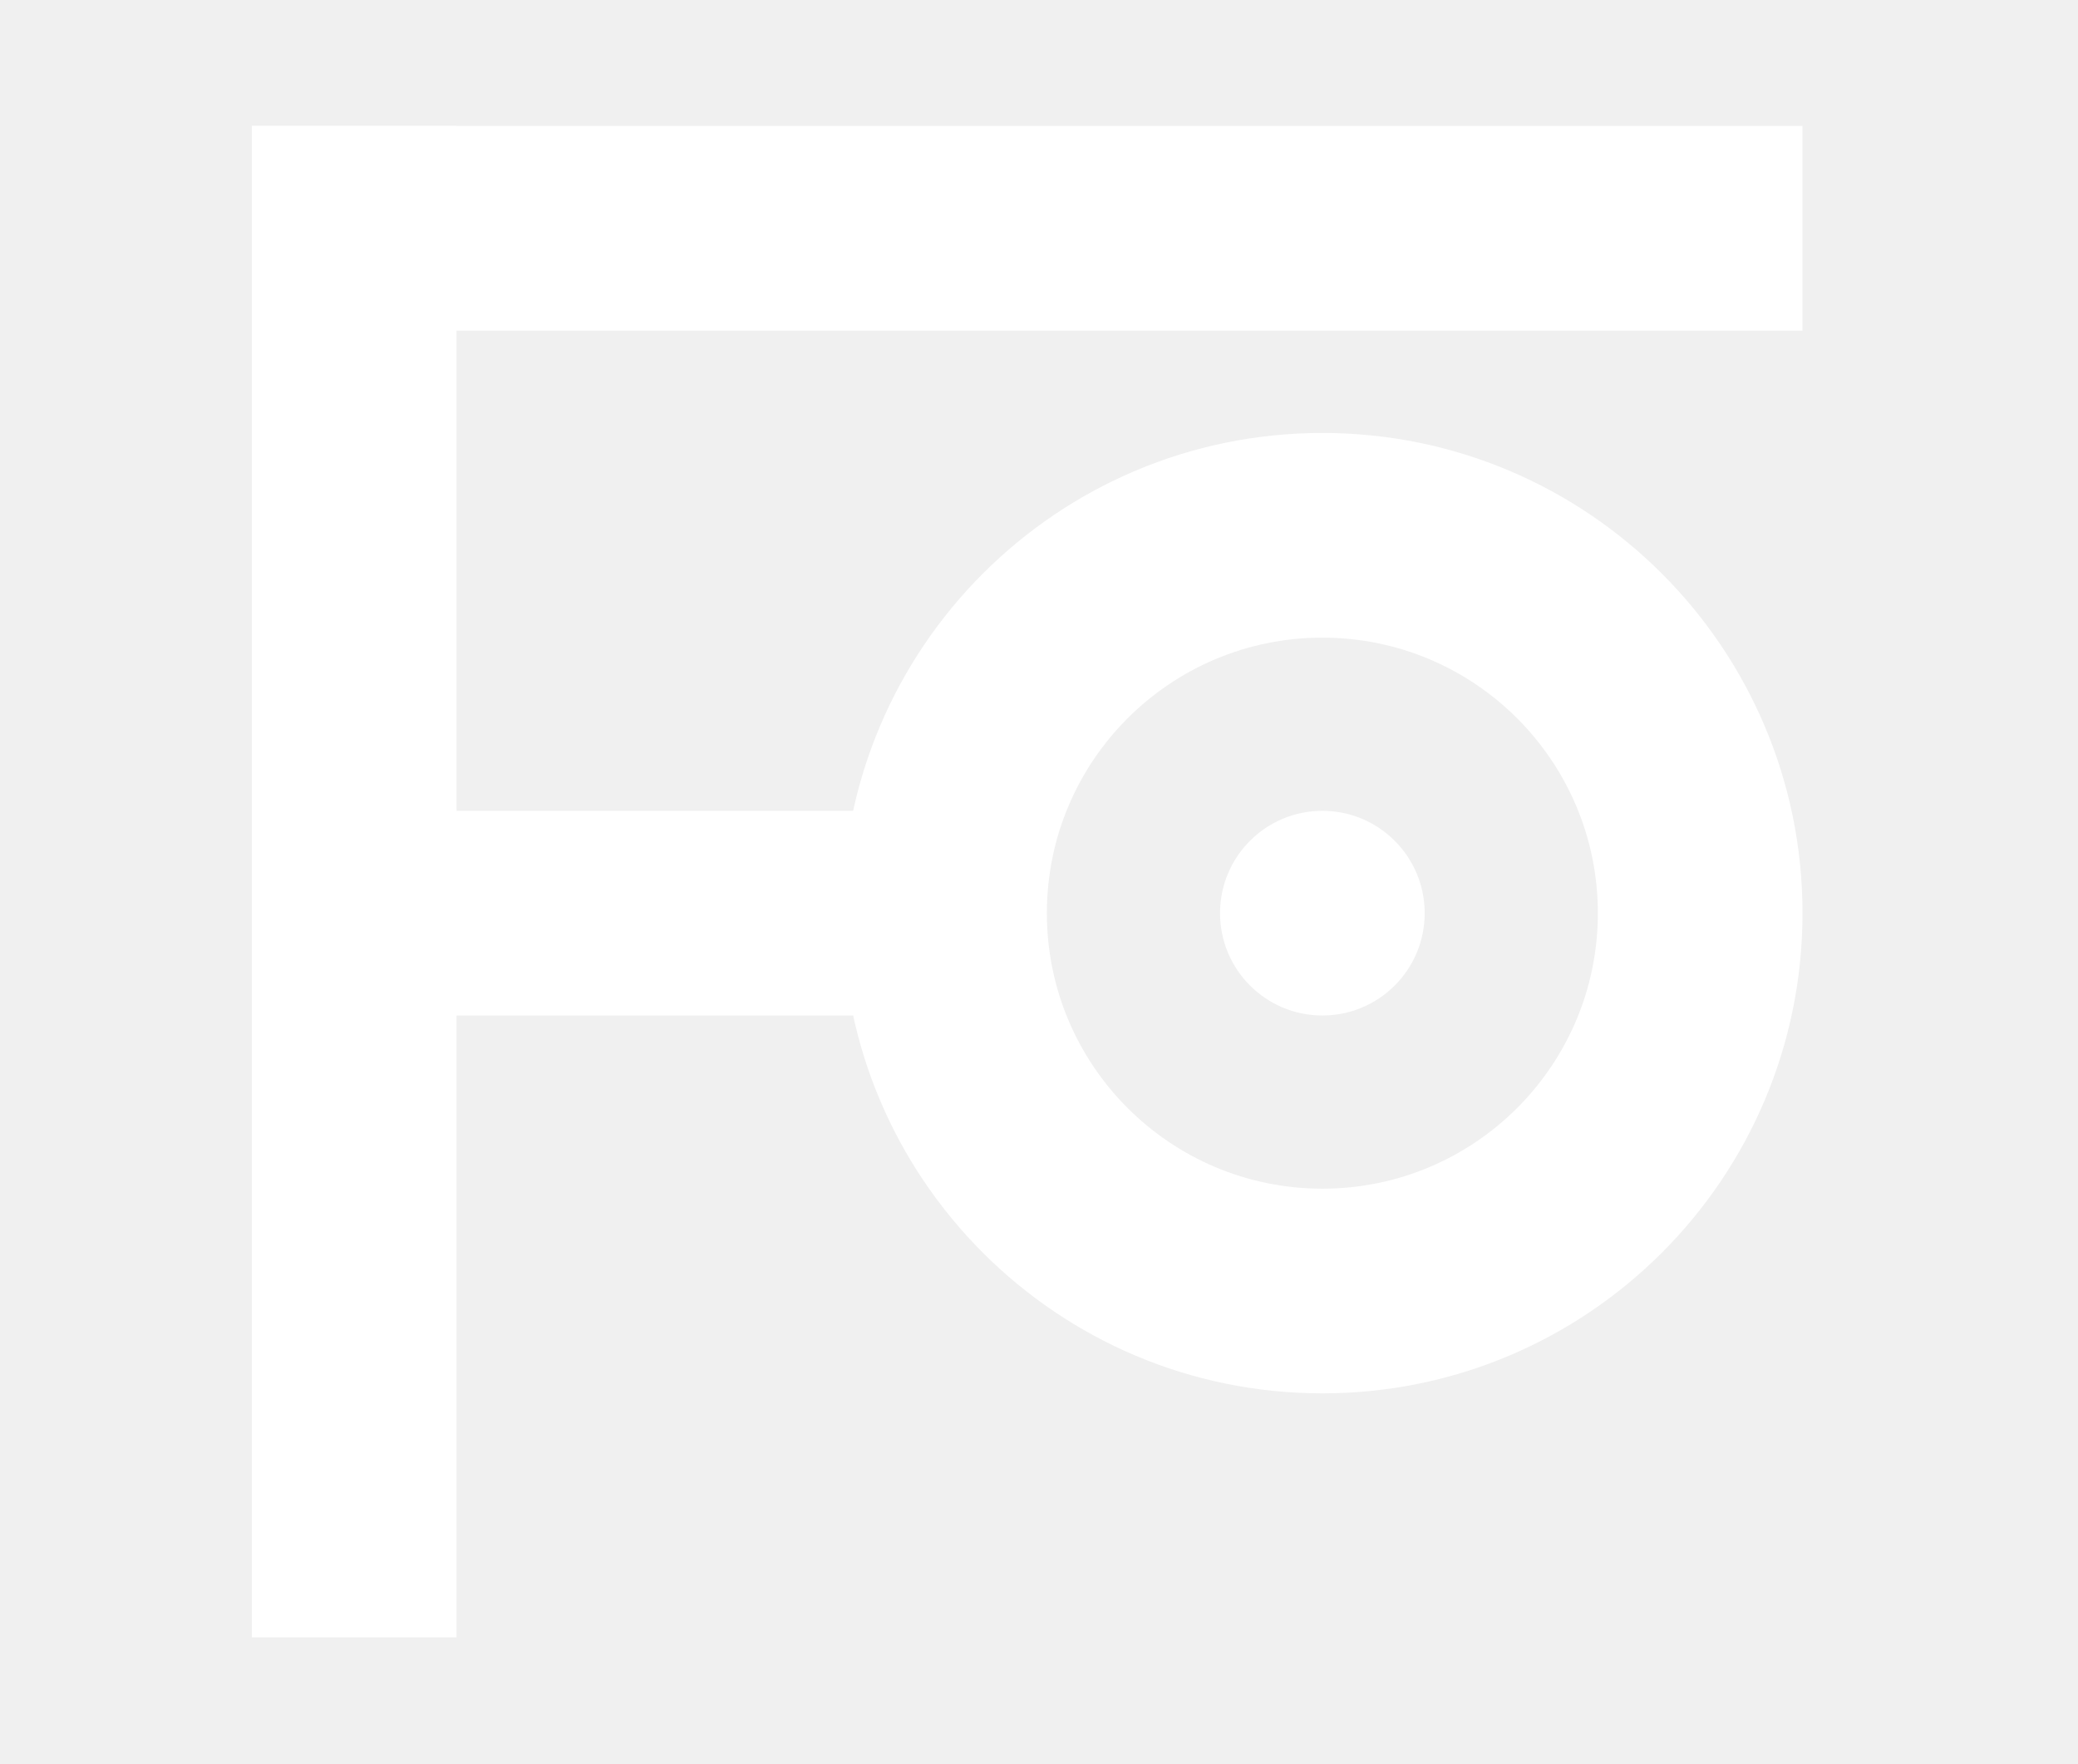
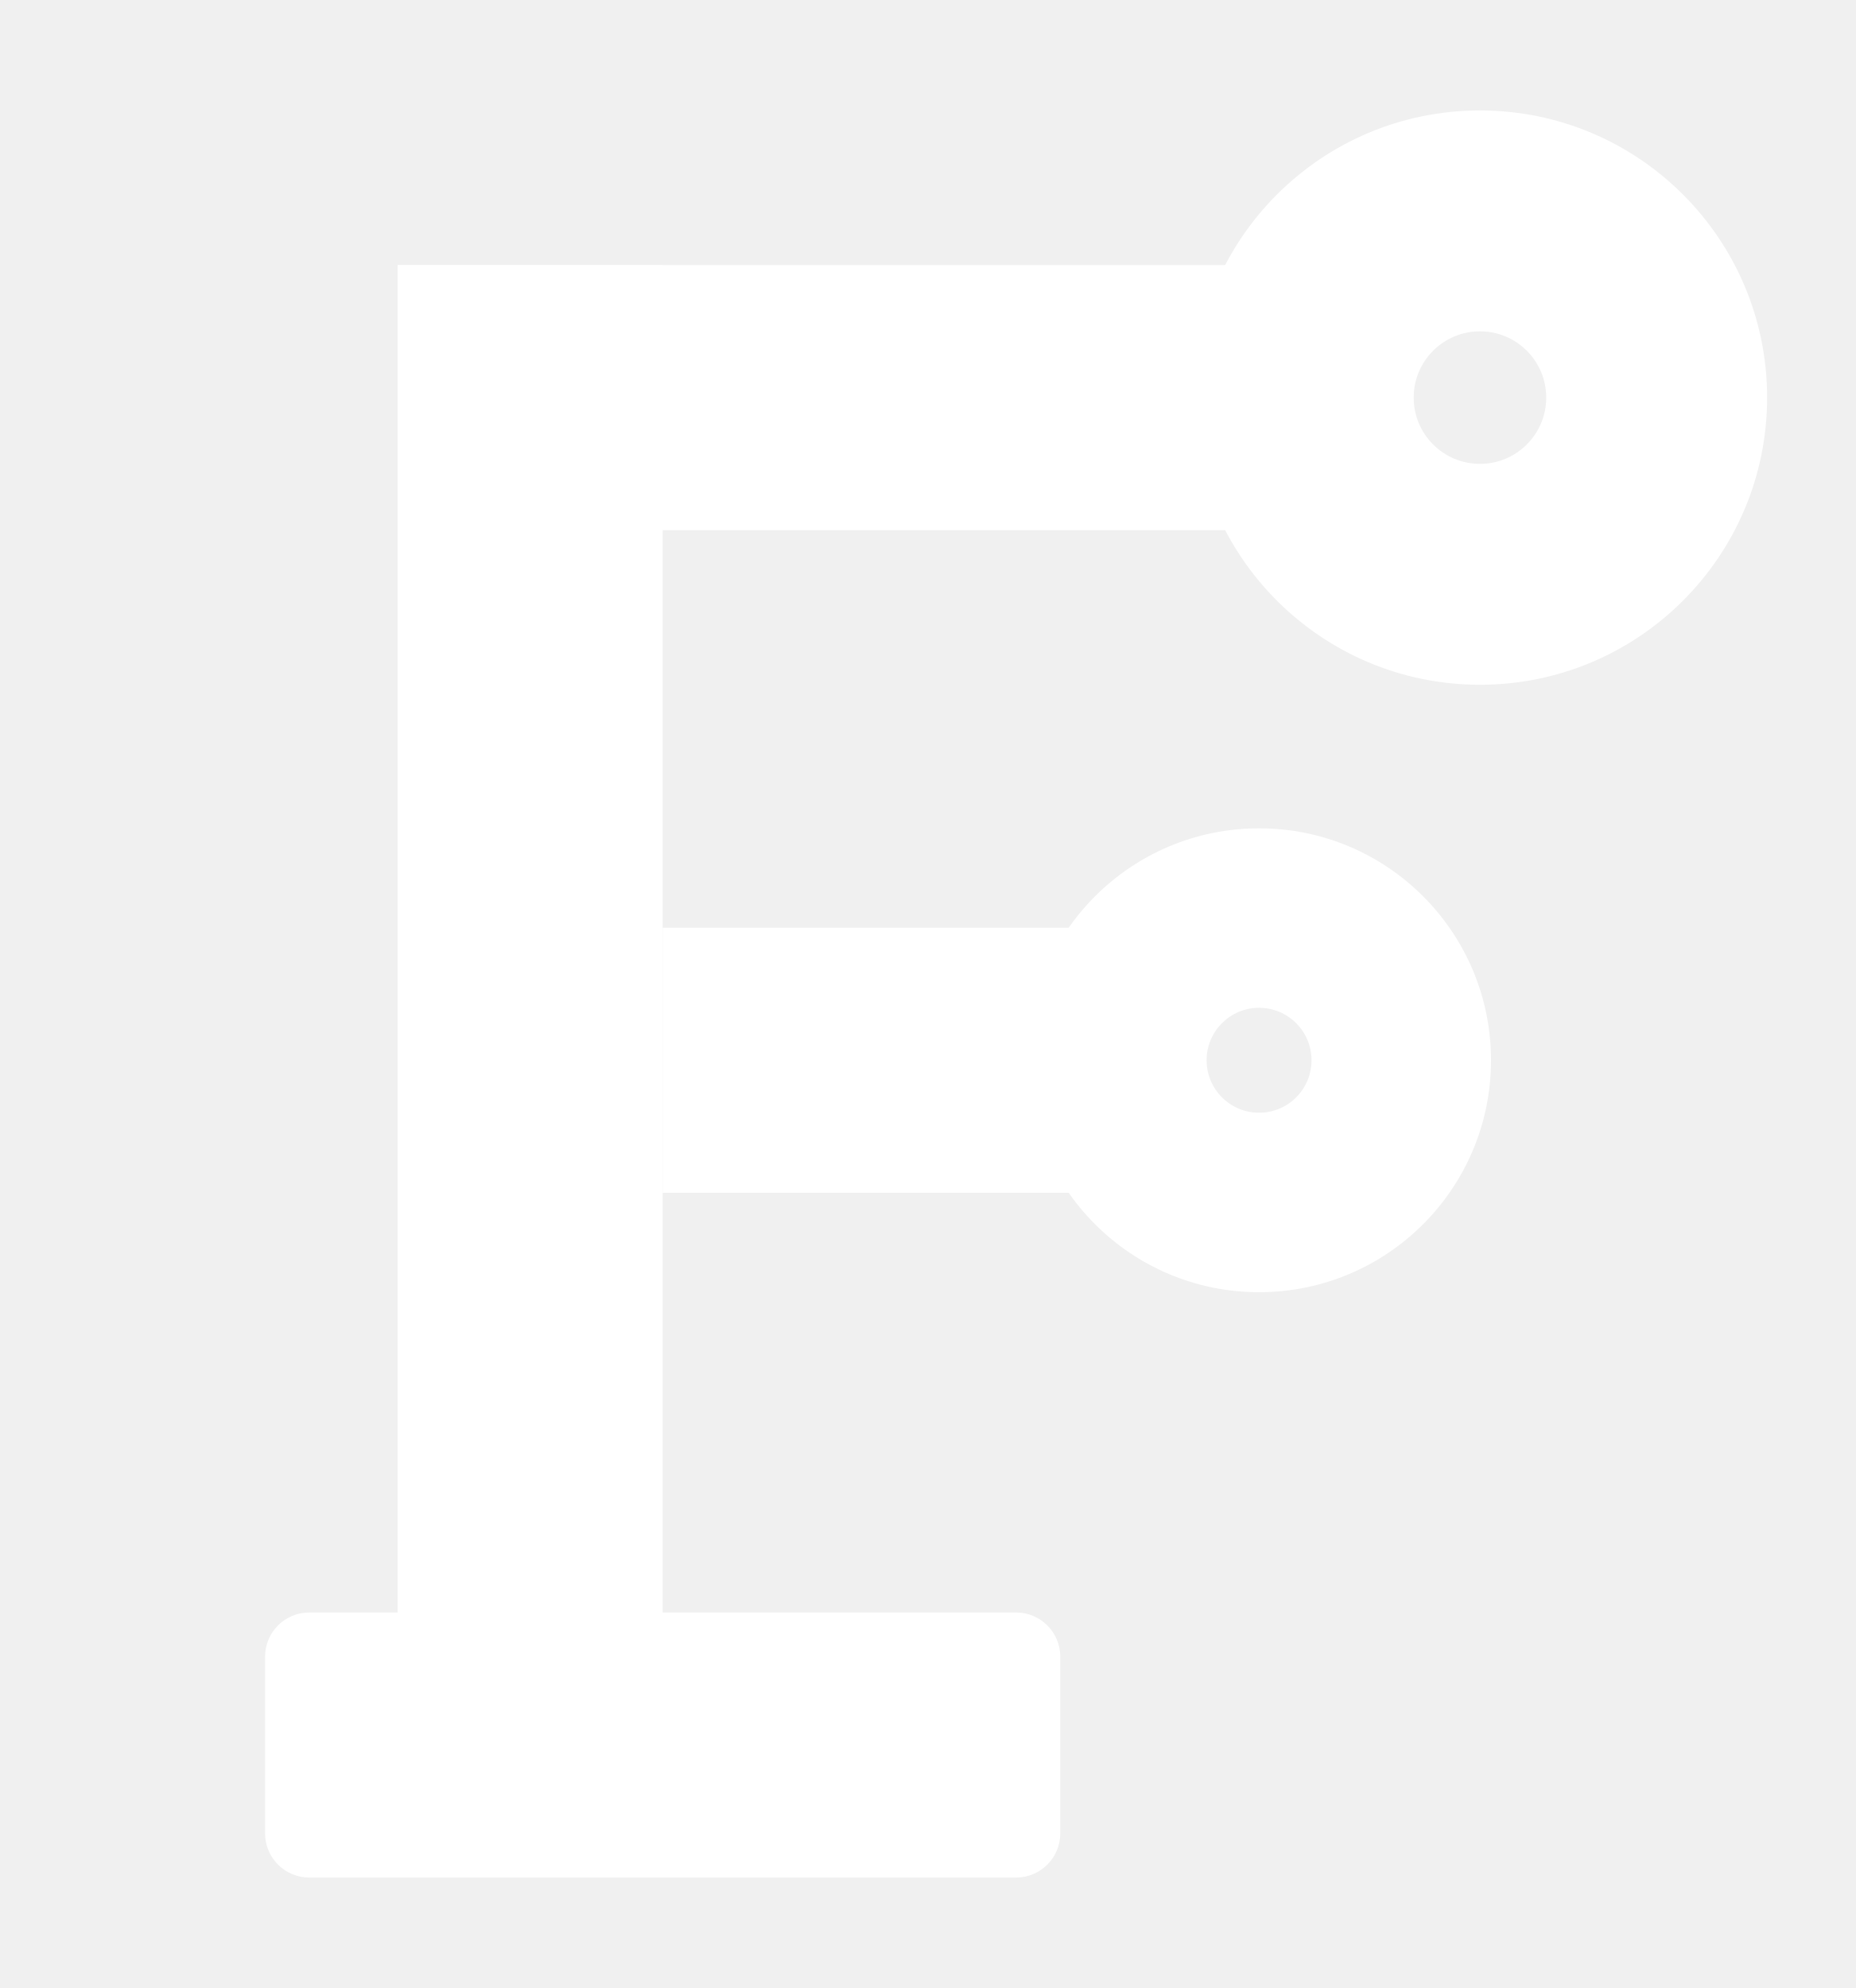
- <svg xmlns="http://www.w3.org/2000/svg" viewBox="0 0 132 112">
-   <g fill="#ffffff" transform="translate(0 0) scale(1)">
-     <path d="M16 8 H29 V104 H16 Z" />
-     <path d="M16 8 H114.5 V21 H16 Z" />
-     <path d="M16 51.5 H63.5 V64.5 H16 Z" />
-     <path d="M53.5 58 a30.5 30.5 0 1 0 61 0 a30.5 30.5 0 1 0 -61 0 Z M66.5 58 a17.5 17.5 0 1 1 35 0 a17.5 17.5 0 1 1 -35 0 Z" />
-     <path d="M77.5 58 a6.5 6.5 0 1 0 13 0 a6.5 6.5 0 1 0 -13 0 Z" fill="#ffffff" />
+ <svg xmlns="http://www.w3.org/2000/svg" viewBox="0 0 168 180">
+   <defs>
+     <mask id="fm3">
+       <rect x="0" y="0" width="168" height="180" fill="#fff" />
+       <g fill="#000">
+         <circle cx="134" cy="36" r="6" />
+         <circle cx="114" cy="96" r="4.75" />
+       </g>
+     </mask>
+   </defs>
+   <g fill="#ffffff" mask="url(#fm3)">
+     <rect x="36" y="24" width="24" height="134" />
+     <rect x="36" y="24" width="98" height="24" />
+     <rect x="60" y="84" width="54" height="24" />
+     <rect x="24" y="146" width="72" height="24" rx="4" />
+     <circle cx="134" cy="36" r="26" />
+     <circle cx="114" cy="96" r="21" />
  </g>
</svg>
